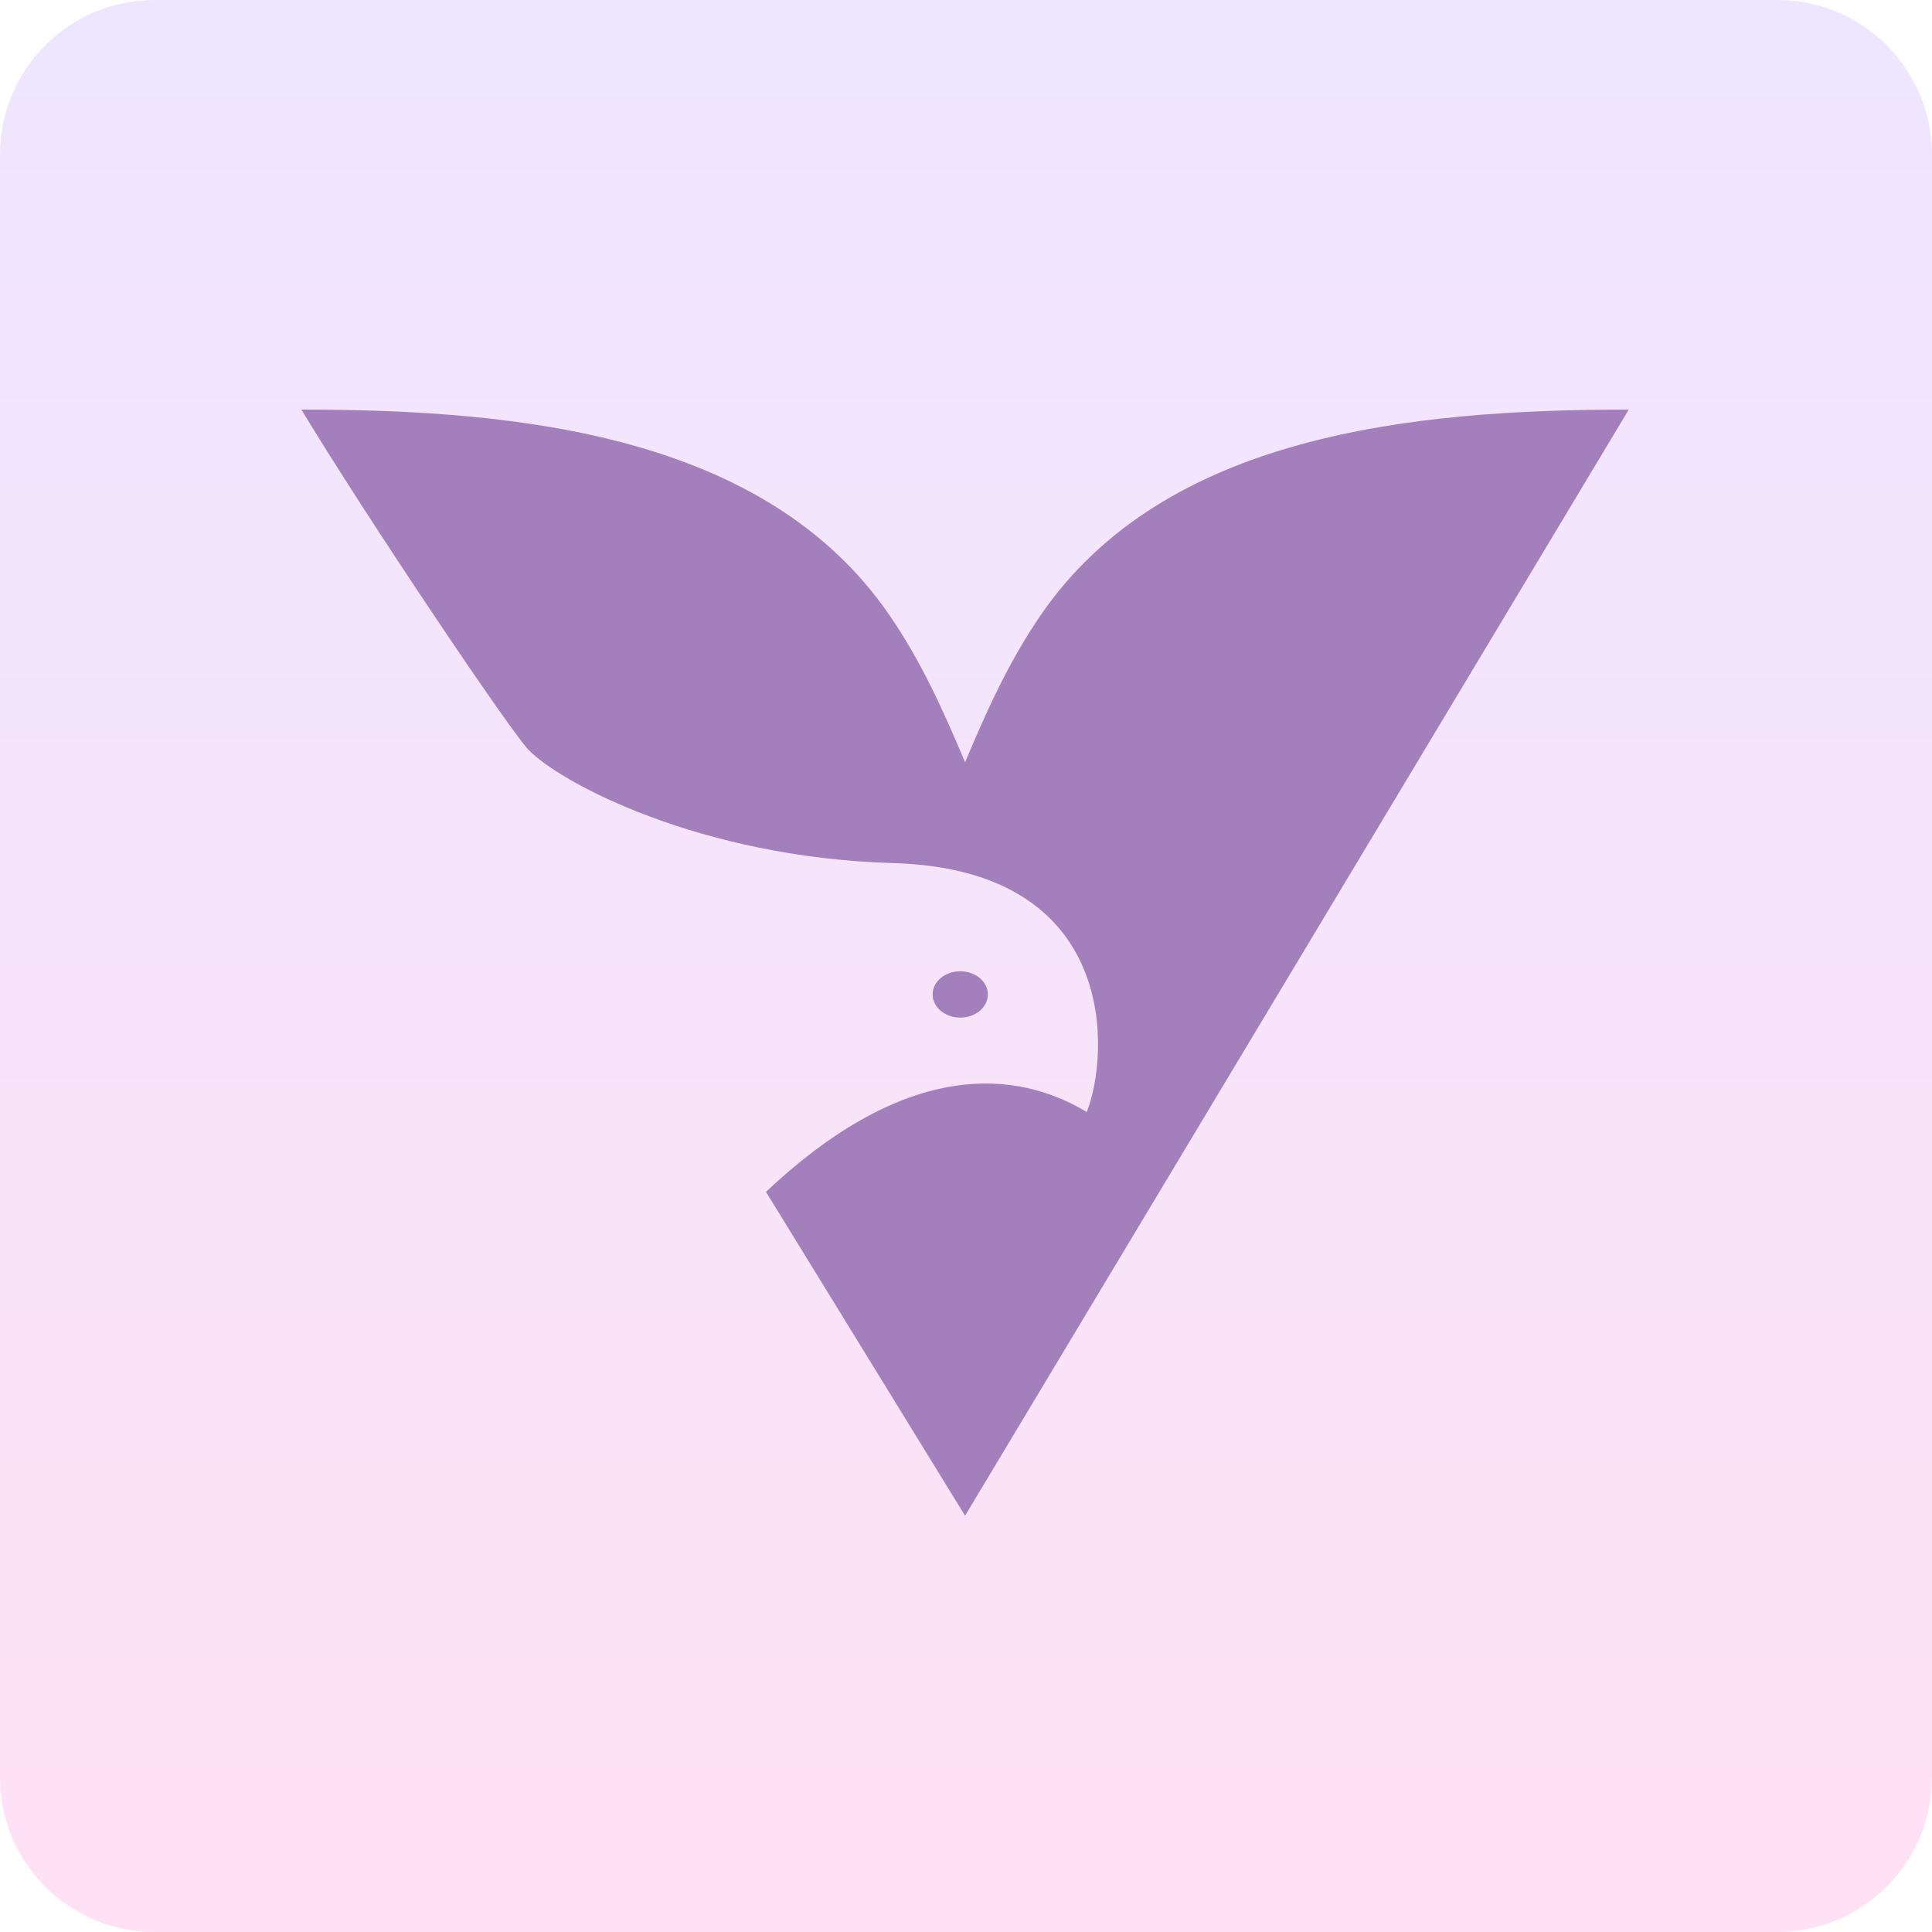
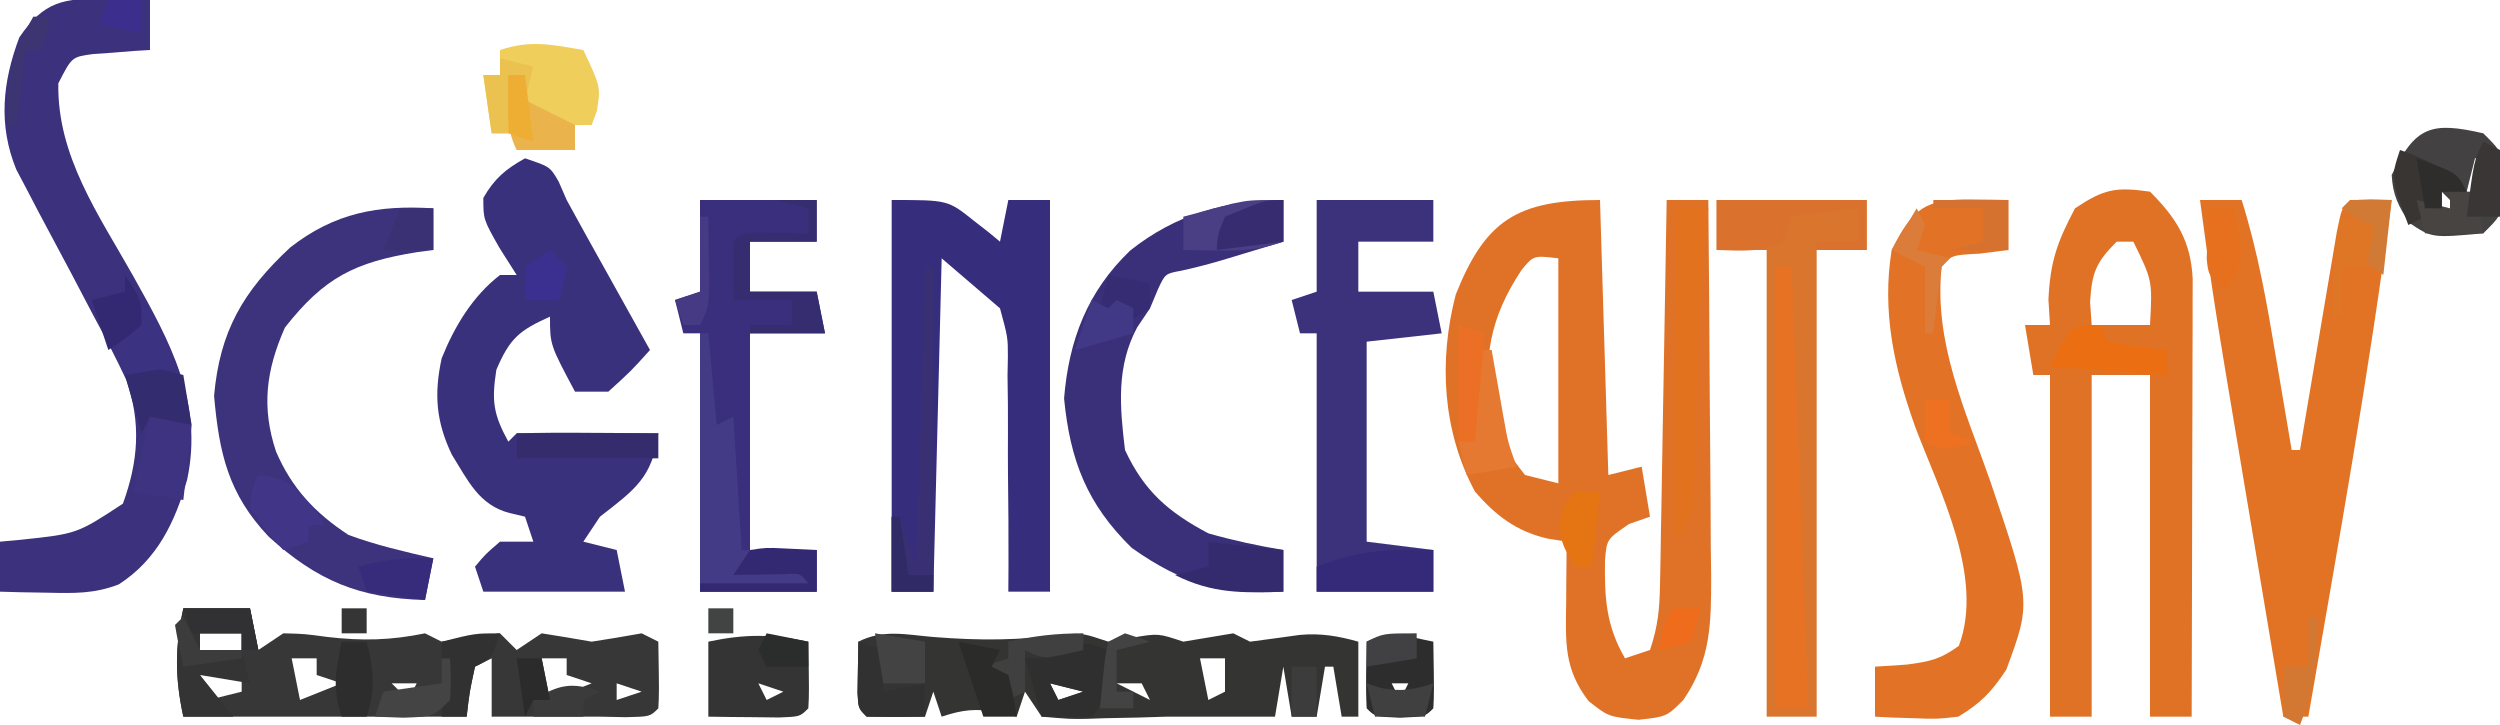
- <svg xmlns="http://www.w3.org/2000/svg" width="250" height="250" viewBox="0 0 250 250" fill="none">
-   <rect width="250" height="250" rx="20" fill="url(#paint0_linear_2377_10)" />
-   <path d="M68.343 96.975C65.83 94.305 47.349 66.836 39 53C67.239 53 99.084 56.293 115.072 79.57C119.225 85.616 122.052 91.916 124.88 98.639C127.708 91.916 130.536 85.616 134.689 79.57C150.676 56.293 182.522 53 210.761 53L124.88 196.134L99.116 154.228C119.155 135.335 133.468 139.596 140.625 143.89C143.488 136.733 145.125 112.529 115.577 111.685C90.528 110.969 72.341 101.223 68.343 96.975Z" fill="#A37FBC" />
-   <ellipse cx="124.255" cy="128.68" rx="3.576" ry="2.999" fill="#A37FBC" />
-   <defs>
-     <linearGradient id="paint0_linear_2377_10" x1="125" y1="0" x2="125" y2="250" gradientUnits="userSpaceOnUse">
-       <stop stop-color="#EEE6FF" />
-       <stop offset="1" stop-color="#FFE1F5" />
-     </linearGradient>
-   </defs>
+ <svg xmlns="http://www.w3.org/2000/svg" version="1.1" width="300" height="87">
+   <path d="M0 0 C0.33 10.89 0.66 21.78 1 33 C2.98 32.505 2.98 32.505 5 32 C5.33 33.98 5.66 35.96 6 38 C5.175 38.289 4.35 38.578 3.5 38.875 C0.8 40.712 0.8 40.712 0.598 43.285 C0.538 47.768 0.724 51.06 3 55 C4.485 54.505 4.485 54.505 6 54 C6.981 51.057 7.152 49.05 7.205 45.978 C7.225 44.957 7.245 43.936 7.266 42.884 C7.282 41.784 7.299 40.684 7.316 39.551 C7.337 38.423 7.358 37.295 7.379 36.133 C7.445 32.526 7.504 28.92 7.562 25.312 C7.606 22.869 7.649 20.426 7.693 17.982 C7.801 11.988 7.902 5.994 8 0 C9.65 0 11.3 0 13 0 C13.076 7.581 13.129 15.161 13.165 22.742 C13.18 25.32 13.2 27.898 13.226 30.476 C13.263 34.185 13.28 37.893 13.293 41.602 C13.308 42.752 13.324 43.902 13.34 45.087 C13.341 50.788 13.332 55.126 10 60 C8 62 8 62 4.625 62.375 C1 62 1 62 -1.375 60.125 C-4.342 56.245 -4.119 53.093 -4.062 48.375 C-4.058 47.669 -4.053 46.962 -4.049 46.234 C-4.037 44.49 -4.019 42.745 -4 41 C-5.141 40.816 -5.141 40.816 -6.305 40.629 C-10.075 39.749 -12.504 37.862 -15 35 C-18.899 27.723 -19.385 19.331 -17.309 11.34 C-13.741 2.4 -9.939 0 0 0 Z M-9.387 8.363 C-13.239 14.135 -14.111 19.139 -13 26 C-11.987 28.926 -10.955 30.502 -9 33 C-7.68 33.33 -6.36 33.66 -5 34 C-5 25.09 -5 16.18 -5 7 C-7.968 6.649 -7.968 6.649 -9.387 8.363 Z " fill="#E07228" transform="translate(192,24)" />
+   <path d="M0 0 C3.174 3.174 4.897 5.894 5.12 10.449 C5.117 11.904 5.117 11.904 5.114 13.389 C5.113 14.49 5.113 15.591 5.113 16.726 C5.108 17.913 5.103 19.101 5.098 20.324 C5.096 21.541 5.095 22.757 5.093 24.011 C5.088 27.903 5.075 31.795 5.062 35.688 C5.057 38.324 5.053 40.96 5.049 43.596 C5.038 50.064 5.021 56.532 5 63 C3.35 63 1.7 63 0 63 C0 49.47 0 35.94 0 22 C-2.31 22 -4.62 22 -7 22 C-7 35.53 -7 49.06 -7 63 C-8.65 63 -10.3 63 -12 63 C-12 49.47 -12 35.94 -12 22 C-12.66 22 -13.32 22 -14 22 C-14.33 20.02 -14.66 18.04 -15 16 C-14.01 16 -13.02 16 -12 16 C-12.062 14.989 -12.124 13.979 -12.188 12.938 C-11.969 8.359 -11.127 6.018 -9 2 C-5.504 -0.33 -4.113 -0.588 0 0 Z M-4 6 C-6.473 8.473 -6.983 9.708 -7.188 13.25 C-7.095 14.611 -7.095 14.611 -7 16 C-4.69 16 -2.38 16 0 16 C0.296 10.678 0.296 10.678 -2 6 C-2.66 6 -3.32 6 -4 6 Z " fill="#DF7225" transform="translate(258,23)" />
+   <path d="M0 0 C3 1 3 1 4.039 2.792 C4.356 3.521 4.673 4.249 5 5 C5.787 6.447 6.581 7.889 7.383 9.328 C7.828 10.127 8.272 10.927 8.73 11.75 C9.191 12.575 9.651 13.4 10.125 14.25 C10.593 15.09 11.061 15.931 11.543 16.797 C12.695 18.865 13.847 20.933 15 23 C12.75 25.5 12.75 25.5 10 28 C8.68 28 7.36 28 6 28 C3 22.375 3 22.375 3 19 C-0.682 20.647 -1.827 21.595 -3.438 25.375 C-4.023 29.146 -3.797 30.706 -2 34 C-1.505 33.505 -1.505 33.505 -1 33 C1.863 32.927 4.701 32.908 7.562 32.938 C8.369 32.942 9.175 32.947 10.006 32.951 C12.004 32.963 14.002 32.981 16 33 C15.283 38.296 13.193 39.748 9 43 C8.34 43.99 7.68 44.98 7 46 C8.32 46.33 9.64 46.66 11 47 C11.33 48.65 11.66 50.3 12 52 C6.39 52 0.78 52 -5 52 C-5.495 50.515 -5.495 50.515 -6 49 C-4.75 47.5 -4.75 47.5 -3 46 C-1.68 46 -0.36 46 1 46 C0.505 44.515 0.505 44.515 0 43 C-0.614 42.856 -1.227 42.711 -1.859 42.562 C-5.555 41.591 -6.847 38.645 -8.789 35.539 C-10.68 31.575 -10.928 28.274 -10 24 C-8.467 20.179 -6.293 16.545 -3 14 C-2.34 14 -1.68 14 -1 14 C-1.681 12.928 -2.361 11.855 -3.062 10.75 C-5 7.33 -5 7.33 -5 4.75 C-3.67 2.423 -2.334 1.304 0 0 Z " fill="#3A317C" transform="translate(63,19)" />
+   <path d="M0 0 C1.65 0 3.3 0 5 0 C6.959 6.222 8.048 12.511 9.125 18.938 C9.307 20.003 9.489 21.068 9.676 22.166 C10.121 24.777 10.562 27.388 11 30 C11.33 30 11.66 30 12 30 C12.146 29.127 12.292 28.253 12.443 27.354 C12.986 24.124 13.532 20.894 14.081 17.665 C14.318 16.265 14.554 14.866 14.788 13.466 C15.125 11.457 15.466 9.449 15.809 7.441 C16.013 6.232 16.217 5.022 16.427 3.776 C17 1 17 1 18 0 C19.666 -0.041 21.334 -0.043 23 0 C20.298 20.765 16.578 41.372 13 62 C12.01 62 11.02 62 10 62 C8.895 55.421 7.793 48.841 6.692 42.261 C6.318 40.029 5.944 37.796 5.569 35.564 C1.575 11.781 1.575 11.781 0 0 Z " fill="#E27324" transform="translate(264,24)" />
+   <path d="M0 0 C1.491 0.027 1.491 0.027 3.012 0.055 C3.771 0.078 4.53 0.101 5.312 0.125 C5.312 2.105 5.312 4.085 5.312 6.125 C4.686 6.162 4.06 6.2 3.414 6.238 C2.188 6.337 2.188 6.337 0.938 6.438 C0.125 6.496 -0.687 6.554 -1.523 6.613 C-4.067 6.955 -4.067 6.955 -5.688 10.125 C-5.85 18.853 -0.842 25.891 3.311 33.274 C7.734 41.188 11.736 48.423 9.772 57.671 C8.314 62.781 6.176 67.278 1.574 70.246 C-1.365 71.388 -3.795 71.318 -6.938 71.25 C-8.015 71.232 -9.093 71.214 -10.203 71.195 C-11.023 71.172 -11.843 71.149 -12.688 71.125 C-12.688 69.145 -12.688 67.165 -12.688 65.125 C-11.458 65.013 -11.458 65.013 -10.203 64.898 C-3.447 64.184 -3.447 64.184 2.062 60.562 C3.91 55.482 4.275 50.852 2.451 45.682 C1.258 43.131 -0.027 40.66 -1.375 38.188 C-2.254 36.512 -3.133 34.836 -4.012 33.16 C-5.377 30.589 -6.744 28.02 -8.118 25.454 C-8.57 24.586 -9.022 23.718 -9.488 22.824 C-9.899 22.048 -10.309 21.271 -10.732 20.471 C-12.926 15.086 -12.375 9.957 -10.375 4.625 C-7.416 0.242 -5.009 -0.118 0 0 Z " fill="#3B317C" transform="translate(12.6875,-0.125)" />
+   <path d="M0 0 C6.75 0 6.75 0 9.875 2.5 C10.471 2.964 11.066 3.428 11.68 3.906 C12.115 4.267 12.551 4.628 13 5 C13.33 3.35 13.66 1.7 14 0 C15.65 0 17.3 0 19 0 C19 15.51 19 31.02 19 47 C17.35 47 15.7 47 14 47 C14.006 46.001 14.013 45.003 14.019 43.974 C14.034 40.25 14.002 36.527 13.957 32.803 C13.944 31.195 13.943 29.587 13.955 27.979 C13.97 25.659 13.941 23.343 13.902 21.023 C13.917 20.311 13.931 19.598 13.946 18.864 C13.946 16.487 13.946 16.487 13 13 C10.69 11.02 8.38 9.04 6 7 C5.67 20.2 5.34 33.4 5 47 C3.35 47 1.7 47 0 47 C0 31.49 0 15.98 0 0 Z " fill="#372D7D" transform="translate(107,24)" />
+   <path d="M0 0 C2.64 0 5.28 0 8 0 C8.33 1.65 8.66 3.3 9 5 C9.99 4.34 10.98 3.68 12 3 C14.488 3.059 14.488 3.059 17.312 3.438 C21.477 3.917 24.87 3.847 29 3 C29.66 3.33 30.32 3.66 31 4 C32.733 3.722 32.733 3.722 34.5 3.438 C35.655 3.293 36.81 3.149 38 3 C38.66 3.66 39.32 4.32 40 5 C40.99 4.34 41.98 3.68 43 3 C45.003 3.312 47.003 3.648 49 4 C51.004 3.692 53.005 3.363 55 3 C55.66 3.33 56.32 3.66 57 4 C57.098 10.152 57.098 10.152 57 12 C56 13 56 13 53.062 13.062 C51.547 13.032 51.547 13.032 50 13 C49.34 13 48.68 13 48 13 C44.333 13 40.667 13 37 13 C37 10.69 37 8.38 37 6 C36.34 6.33 35.68 6.66 35 7 C34.342 10.029 34.342 10.029 34 13 C22.667 13 11.333 13 0 13 C-1.016 8.301 -1.016 4.699 0 0 Z M2 3 C2 3.66 2 4.32 2 5 C3.65 5 5.3 5 7 5 C7 4.34 7 3.68 7 3 C5.35 3 3.7 3 2 3 Z M13 6 C13.33 7.65 13.66 9.3 14 11 C15.65 10.34 17.3 9.68 19 9 C18.01 8.67 17.02 8.34 16 8 C16 7.34 16 6.68 16 6 C15.01 6 14.02 6 13 6 Z M43 6 C43.33 7.65 43.66 9.3 44 11 C45.65 10.34 47.3 9.68 49 9 C48.01 8.67 47.02 8.34 46 8 C46 7.34 46 6.68 46 6 C45.01 6 44.02 6 43 6 Z M2 8 C2.33 8.99 2.66 9.98 3 11 C4.32 10.67 5.64 10.34 7 10 C7 9.34 7 8.68 7 8 C5.35 8 3.7 8 2 8 Z M25 9 C25.66 9.66 26.32 10.32 27 11 C27.33 10.34 27.66 9.68 28 9 C27.01 9 26.02 9 25 9 Z M52 9 C52 9.66 52 10.32 52 11 C52.99 10.67 53.98 10.34 55 10 C54.01 9.67 53.02 9.34 52 9 Z " fill="#373737" transform="translate(22,73)" />
+   <path d="M0 0 C5.55 0.449 10.315 0.417 15.809 -0.316 C18 -0.438 18 -0.438 21 0.562 C21.99 0.398 22.98 0.233 24 0.062 C27 -0.438 27 -0.438 30 0.562 C32.001 0.236 34.001 -0.097 36 -0.438 C36.66 -0.107 37.32 0.223 38 0.562 C39.987 0.302 41.974 0.039 43.957 -0.246 C46.463 -0.481 48.586 -0.116 51 0.562 C51 3.533 51 6.503 51 9.562 C50.34 9.562 49.68 9.562 49 9.562 C48.505 6.593 48.505 6.593 48 3.562 C47.67 3.562 47.34 3.562 47 3.562 C46.67 5.543 46.34 7.522 46 9.562 C45.01 9.562 44.02 9.562 43 9.562 C42.505 6.593 42.505 6.593 42 3.562 C41.67 5.543 41.34 7.522 41 9.562 C36.667 9.562 32.333 9.562 28 9.562 C26.314 9.615 26.314 9.615 24.594 9.668 C23.229 9.696 21.865 9.723 20.5 9.75 C19.81 9.775 19.121 9.8 18.41 9.826 C16.406 9.855 16.406 9.855 13 9.562 C12.34 8.572 11.68 7.582 11 6.562 C10.67 7.553 10.34 8.543 10 9.562 C9.258 9.377 8.515 9.191 7.75 9 C5.05 8.57 3.554 8.711 1 9.562 C0.67 8.572 0.34 7.582 0 6.562 C-0.33 7.553 -0.66 8.543 -1 9.562 C-3.333 9.605 -5.667 9.603 -8 9.562 C-9 8.562 -9 8.562 -9.098 6.715 C-9.065 4.664 -9.033 2.613 -9 0.562 C-5.974 -0.95 -3.34 -0.277 0 0 Z M32 2.562 C32.33 4.213 32.66 5.862 33 7.562 C33.66 7.232 34.32 6.902 35 6.562 C35 5.242 35 3.922 35 2.562 C34.01 2.562 33.02 2.562 32 2.562 Z M14 5.562 C14.33 6.223 14.66 6.883 15 7.562 C15.99 7.232 16.98 6.902 18 6.562 C16.68 6.232 15.36 5.902 14 5.562 Z M22 5.562 C23.98 6.553 23.98 6.553 26 7.562 C25.67 6.902 25.34 6.242 25 5.562 C24.01 5.562 23.02 5.562 22 5.562 Z " fill="#343433" transform="translate(112,76.4375)" />
+   <path d="M0 0 C5.94 0 11.88 0 18 0 C18 1.98 18 3.96 18 6 C16.02 6 14.04 6 12 6 C12 24.48 12 42.96 12 62 C10.02 62 8.04 62 6 62 C6 43.52 6 25.04 6 6 C4.02 6 2.04 6 0 6 C0 4.02 0 2.04 0 0 Z " fill="#D9752D" transform="translate(206,24)" />
+   <path d="M0 0 C1.226 0.014 1.226 0.014 2.477 0.027 C3.416 0.045 3.416 0.045 4.375 0.062 C4.375 2.042 4.375 4.022 4.375 6.062 C2.673 6.279 2.673 6.279 0.938 6.5 C-2.433 6.674 -2.433 6.674 -3.625 8.062 C-4.603 17.145 -0.784 25.269 2.176 33.709 C7.129 48.326 7.129 48.326 4.125 56.438 C2.339 59.117 1.103 60.405 -1.625 62.062 C-4.203 62.355 -4.203 62.355 -6.875 62.25 C-8.213 62.209 -8.213 62.209 -9.578 62.168 C-10.254 62.133 -10.929 62.098 -11.625 62.062 C-11.625 60.083 -11.625 58.102 -11.625 56.062 C-10.367 55.98 -9.109 55.898 -7.812 55.812 C-5.076 55.444 -3.83 55.211 -1.562 53.562 C1.542 45.285 -3.931 34.926 -6.83 27.209 C-9.319 20.203 -10.822 13.512 -9.625 6.062 C-7.072 0.993 -5.576 -0.08 0 0 Z " fill="#E27326" transform="translate(236.625,23.9375)" />
+   <path d="M0 0 C4.62 0 9.24 0 14 0 C14 1.65 14 3.3 14 5 C11.36 5 8.72 5 6 5 C6 6.98 6 8.96 6 11 C8.64 11 11.28 11 14 11 C14.33 12.65 14.66 14.3 15 16 C12.03 16 9.06 16 6 16 C6 24.58 6 33.16 6 42 C8.64 42 11.28 42 14 42 C14 43.65 14 45.3 14 47 C9.38 47 4.76 47 0 47 C0 36.77 0 26.54 0 16 C-0.66 16 -1.32 16 -2 16 C-2.33 14.68 -2.66 13.36 -3 12 C-2.01 11.67 -1.02 11.34 0 11 C0 7.37 0 3.74 0 0 Z " fill="#392F7C" transform="translate(84,24)" />
+   <path d="M0 0 C4.62 0 9.24 0 14 0 C14 1.65 14 3.3 14 5 C11.03 5 8.06 5 5 5 C5 6.98 5 8.96 5 11 C7.97 11 10.94 11 14 11 C14.33 12.65 14.66 14.3 15 16 C12.03 16.33 9.06 16.66 6 17 C6 24.92 6 32.84 6 41 C8.64 41.33 11.28 41.66 14 42 C14 43.65 14 45.3 14 47 C9.38 47 4.76 47 0 47 C0 36.77 0 26.54 0 16 C-0.66 16 -1.32 16 -2 16 C-2.33 14.68 -2.66 13.36 -3 12 C-2.01 11.67 -1.02 11.34 0 11 C0 7.37 0 3.74 0 0 Z " fill="#3C327C" transform="translate(158,24)" />
+   <path d="M0 0 C0 1.65 0 3.3 0 5 C-1.583 5.48 -3.166 5.959 -4.75 6.438 C-5.632 6.704 -6.513 6.971 -7.422 7.246 C-9.02 7.714 -10.634 8.137 -12.262 8.488 C-14.171 8.838 -14.171 8.838 -15.062 10.75 C-15.372 11.492 -15.681 12.235 -16 13 C-16.758 14.123 -16.758 14.123 -17.531 15.27 C-20.059 19.969 -19.628 24.803 -19 30 C-16.713 34.927 -13.777 37.476 -9 40 C-6.027 40.856 -3.05 41.485 0 42 C0 43.65 0 45.3 0 47 C-7.371 47.388 -12.025 46.1 -18.188 41.75 C-23.583 36.474 -25.584 31.246 -26.312 23.812 C-25.737 16.797 -23.516 10.985 -18.375 6.062 C-12.924 1.734 -6.896 0 0 0 Z " fill="#3A307A" transform="translate(154,24)" />
+   <path d="M0 0 C0 1.65 0 3.3 0 5 C-0.652 5.086 -1.305 5.173 -1.977 5.262 C-9.413 6.457 -13.101 8.301 -17.812 14.312 C-20.084 19.454 -20.636 23.886 -18.875 29.188 C-16.981 33.589 -14.2 36.559 -10.188 39.188 C-6.857 40.425 -3.46 41.193 0 42 C-0.33 43.65 -0.66 45.3 -1 47 C-8.852 46.8 -13.963 44.679 -19.762 39.395 C-24.623 34.251 -25.697 29.388 -26.312 22.5 C-25.622 14.764 -22.865 10 -17.18 4.699 C-11.829 0.528 -6.648 -0.415 0 0 Z " fill="#3D337D" transform="translate(52,25)" />
+   <path d="M0 0 C0.66 0 1.32 0 2 0 C2.66 17.49 3.32 34.98 4 53 C2.68 53 1.36 53 0 53 C0 35.51 0 18.02 0 0 Z " fill="#E87224" transform="translate(213,32)" />
+   <path d="M0 0 C0.33 0 0.66 0 1 0 C1.33 3.63 1.66 7.26 2 11 C2.66 10.67 3.32 10.34 4 10 C4.33 15.28 4.66 20.56 5 26 C7.97 26 10.94 26 14 26 C14 27.65 14 29.3 14 31 C9.38 31 4.76 31 0 31 C0 20.77 0 10.54 0 0 Z " fill="#443B86" transform="translate(84,40)" />
+   <path d="M0 0 C2.092 4.431 2.092 4.431 1.625 7.312 C1.419 7.869 1.212 8.426 1 9 C0.34 9 -0.32 9 -1 9 C-1 9.99 -1 10.98 -1 12 C-3.31 12 -5.62 12 -8 12 C-8 11.34 -8 10.68 -8 10 C-8.99 10 -9.98 10 -11 10 C-11.33 7.69 -11.66 5.38 -12 3 C-11.34 3 -10.68 3 -10 3 C-10 2.01 -10 1.02 -10 0 C-6.306 -1.231 -3.794 -0.644 0 0 Z " fill="#EFCE5B" transform="translate(70,6)" />
+   <path d="M0 0 C2 2 2 2 2.266 3.875 C2.26 4.576 2.255 5.277 2.25 6 C2.255 6.701 2.26 7.402 2.266 8.125 C2 10 2 10 0 12 C-6.16 12.56 -6.16 12.56 -8.875 10.75 C-10.203 8.684 -10.855 7.471 -11 5 C-8.138 -0.86 -6.26 -1.435 0 0 Z M-1 3 C-1.33 4.32 -1.66 5.64 -2 7 C-1.01 7.495 -1.01 7.495 0 8 C0 6.35 0 4.7 0 3 C-0.33 3 -0.66 3 -1 3 Z M-8 4 C-7 8 -7 8 -7 8 Z M-5 7 C-5 7.99 -5 8.98 -5 10 C-4.34 9.67 -3.68 9.34 -3 9 C-3.66 8.34 -4.32 7.68 -5 7 Z " fill="#434142" transform="translate(298,16)" />
+   <path d="M0 0 C0.098 6.152 0.098 6.152 0 8 C-1 9 -1 9 -3.504 9.098 C-5.018 9.08 -5.018 9.08 -6.562 9.062 C-7.574 9.053 -8.586 9.044 -9.629 9.035 C-10.411 9.024 -11.194 9.012 -12 9 C-12 6.03 -12 3.06 -12 0 C-7.667 -0.928 -4.333 -0.928 0 0 Z M-6 5 C-5.67 5.66 -5.34 6.32 -5 7 C-4.34 6.67 -3.68 6.34 -3 6 C-3.99 5.67 -4.98 5.34 -6 5 Z " fill="#343434" transform="translate(97,77)" />
+   <path d="M0 0 C1.32 0 2.64 0 4 0 C3.933 0.56 3.866 1.12 3.797 1.698 C2.841 10.325 2.671 18.954 2.482 27.627 C2.448 28.79 2.414 29.954 2.379 31.152 C2.354 32.204 2.329 33.256 2.303 34.34 C2 37 2 37 0 40 C0 26.8 0 13.6 0 0 Z " fill="#E3721F" transform="translate(201,25)" />
+   <path d="M0 0 C2.64 0 5.28 0 8 0 C8.33 1.65 8.66 3.3 9 5 C8.34 5 7.68 5 7 5 C7.33 6.32 7.66 7.64 8 9 C5.03 8.505 5.03 8.505 2 8 C3.32 9.65 4.64 11.3 6 13 C4.02 13 2.04 13 0 13 C-1.016 8.301 -1.016 4.699 0 0 Z M2 3 C2 3.66 2 4.32 2 5 C3.65 5 5.3 5 7 5 C7 4.34 7 3.68 7 3 C5.35 3 3.7 3 2 3 Z " fill="#343434" transform="translate(22,73)" />
+   <path d="M0 0 C0.098 6.152 0.098 6.152 0 8 C-1 9 -1 9 -4 9.125 C-7 9 -7 9 -8 8 C-8.141 5.329 -8.042 2.676 -8 0 C-5.138 -1.431 -3.066 -0.6 0 0 Z M-5 5 C-4.67 5.66 -4.34 6.32 -4 7 C-3.67 6.34 -3.34 5.68 -3 5 C-3.66 5 -4.32 5 -5 5 Z " fill="#2D2D2D" transform="translate(172,77)" />
+   <path d="M0 0 C5.94 0 11.88 0 18 0 C18 1.98 18 3.96 18 6 C16.02 6 14.04 6 12 6 C12 5.67 12 5.34 12 5 C13.65 5 15.3 5 17 5 C17 3.68 17 2.36 17 1 C14.36 1.33 11.72 1.66 9 2 C8.67 2.99 8.34 3.98 8 5 C5.291 6.354 2.991 6.065 0 6 C0 4.02 0 2.04 0 0 Z " fill="#DA722D" transform="translate(206,24)" />
+   <path d="M0 0 C0 1.65 0 3.3 0 5 C-4.62 5 -9.24 5 -14 5 C-14 4.01 -14 3.02 -14 2 C-9.073 0.029 -5.22 -0.18 0 0 Z " fill="#352A79" transform="translate(172,66)" />
+   <path d="M0 0 C0 1.65 0 3.3 0 5 C-2.882 5.961 -4.699 6.106 -7.688 6.062 C-8.9 6.049 -8.9 6.049 -10.137 6.035 C-11.059 6.018 -11.059 6.018 -12 6 C-12 4.68 -12 3.36 -12 2 C-10.762 1.67 -9.525 1.34 -8.25 1 C-7.554 0.814 -6.858 0.629 -6.141 0.438 C-4 0 -4 0 0 0 Z " fill="#4A3F85" transform="translate(154,24)" />
+   <path d="M0 0 C1.65 0 3.3 0 5 0 C5 1.65 5 3.3 5 5 C2.36 5 -0.28 5 -3 5 C-3 6.98 -3 8.96 -3 11 C-0.36 11 2.28 11 5 11 C5.33 12.65 5.66 14.3 6 16 C3.03 16 0.06 16 -3 16 C-3 15.67 -3 15.34 -3 15 C-1.35 15 0.3 15 2 15 C2 14.01 2 13.02 2 12 C-0.31 12 -2.62 12 -5 12 C-5.042 9.667 -5.041 7.333 -5 5 C-4 4 -4 4 -2.152 3.902 C-0.102 3.935 1.949 3.967 4 4 C4 3.01 4 2.02 4 1 C2.68 0.67 1.36 0.34 0 0 Z " fill="#362D71" transform="translate(93,24)" />
+   <path d="M0 0 C0.33 0 0.66 0 1 0 C1 12.87 1 25.74 1 39 C-0.65 39 -2.3 39 -4 39 C-4 36.03 -4 33.06 -4 30 C-3.67 30 -3.34 30 -3 30 C-2.34 31.98 -1.68 33.96 -1 36 C-0.67 24.12 -0.34 12.24 0 0 Z " fill="#383073" transform="translate(111,32)" />
+   <path d="M0 0 C-0.875 6.875 -0.875 6.875 -2 8 C-4 8.041 -6 8.043 -8 8 C-8.66 5.69 -9.32 3.38 -10 1 C-9.01 1 -8.02 1 -7 1 C-6.34 0.649 -5.68 0.299 -5 -0.062 C-3 -1 -3 -1 0 0 Z M-7 4 C-6.67 4.66 -6.34 5.32 -6 6 C-5.01 5.67 -4.02 5.34 -3 5 C-4.32 4.67 -5.64 4.34 -7 4 Z " fill="#2F2F2F" transform="translate(133,78)" />
+   <path d="M0 0 C2.97 0.33 5.94 0.66 9 1 C9 2.65 9 4.3 9 6 C4.079 6.167 0.497 6.248 -4 4 C-2.68 3.67 -1.36 3.34 0 3 C0 2.01 0 1.02 0 0 Z " fill="#342B6F" transform="translate(145,65)" />
+   <path d="M0 0 C5.61 0 11.22 0 17 0 C17 0.99 17 1.98 17 3 C11.39 3 5.78 3 0 3 C0 2.01 0 1.02 0 0 Z " fill="#352C6D" transform="translate(62,52)" />
+   <path d="M0 0 C1.65 0.33 3.3 0.66 5 1 C4.67 3.97 4.34 6.94 4 10 C1.03 9.505 1.03 9.505 -2 9 C-1.34 6.03 -0.68 3.06 0 0 Z " fill="#3D3381" transform="translate(18,50)" />
+   <path d="M0 0 C0.99 0.33 1.98 0.66 3 1 C3 2.65 3 4.3 3 6 C4.65 5.67 6.3 5.34 8 5 C8 6.32 8 7.64 8 9 C5.667 9.042 3.333 9.041 1 9 C0 8 0 8 -0.098 6.152 C-0.065 4.102 -0.033 2.051 0 0 Z " fill="#323132" transform="translate(103,77)" />
+   <path d="M0 0 C3.255 0.349 4.019 1.021 6.25 3.562 C7.116 4.769 7.116 4.769 8 6 C7.34 6 6.68 6 6 6 C6 6.66 6 7.32 6 8 C5.01 8.33 4.02 8.66 3 9 C0.938 6.75 0.938 6.75 -1 4 C-0.75 1.688 -0.75 1.688 0 0 Z " fill="#403587" transform="translate(31,57)" />
+   <path d="M0 0 C1.945 -0.293 1.945 -0.293 4.125 -0.188 C5.404 -0.126 6.683 -0.064 8 0 C8 1.65 8 3.3 8 5 C3.38 5 -1.24 5 -6 5 C-6 4.67 -6 4.34 -6 4 C-1.71 4 2.58 4 7 4 C6.017 2.794 6.017 2.794 4.152 2.902 C2.102 2.935 0.051 2.967 -2 3 C-1.34 2.01 -0.68 1.02 0 0 Z " fill="#332972" transform="translate(90,66)" />
+   <path d="M0 0 C0.33 0.66 0.66 1.32 1 2 C3.322 2.407 5.657 2.744 8 3 C8 3.99 8 4.98 8 6 C1.07 5.505 1.07 5.505 -6 5 C-3.5 0 -3.5 0 0 0 Z " fill="#EC6E13" transform="translate(252,39)" />
+   <path d="M0 0 C0.66 0 1.32 0 2 0 C2 0.99 2 1.98 2 3 C2.619 3.309 3.237 3.619 3.875 3.938 C5.25 4.625 6.625 5.312 8 6 C8 6.99 8 7.98 8 9 C5.69 9 3.38 9 1 9 C-0.478 6.043 -0.06 3.258 0 0 Z " fill="#EAB34B" transform="translate(61,9)" />
+   <path d="M0 0 C0.33 1.98 0.66 3.96 1 6 C-0.65 5.67 -2.3 5.34 -4 5 C-4.33 5.66 -4.66 6.32 -5 7 C-5.66 4.69 -6.32 2.38 -7 0 C-4.333 -1.333 -2.833 -0.671 0 0 Z " fill="#332D70" transform="translate(22,45)" />
+   <path d="M0 0 C0.99 0.33 1.98 0.66 3 1 C3 5.62 3 10.24 3 15 C2.01 14.67 1.02 14.34 0 14 C0 9.38 0 4.76 0 0 Z " fill="#EB7025" transform="translate(175,39)" />
+   <path d="M0 0 C0.33 0 0.66 0 1 0 C1.133 0.759 1.266 1.519 1.402 2.301 C1.579 3.295 1.756 4.289 1.938 5.312 C2.199 6.792 2.199 6.792 2.465 8.301 C2.957 11.082 2.957 11.082 4 14 C2.02 14.33 0.04 14.66 -2 15 C-2.33 13.68 -2.66 12.36 -3 11 C-2.34 11 -1.68 11 -1 11 C-0.67 7.37 -0.34 3.74 0 0 Z " fill="#E57931" transform="translate(178,42)" />
+   <path d="M0 0 C3.375 1.186 5.647 2.276 8 5 C7.01 5 6.02 5 5 5 C5 5.66 5 6.32 5 7 C3.667 7.667 2.333 8.333 1 9 C-1.125 3.375 -1.125 3.375 0 0 Z " fill="#383533" transform="translate(288,18)" />
+   <path d="M0 0 C0.99 0.33 1.98 0.66 3 1 C4.688 4.562 4.688 4.562 6 8 C4.02 8.33 2.04 8.66 0 9 C-0.625 6.625 -0.625 6.625 -1 4 C-0.34 3.34 0.32 2.68 1 2 C0.67 1.34 0.34 0.68 0 0 Z " fill="#3C3282" transform="translate(15,36)" />
+   <path d="M0 0 C-0.33 1.65 -0.66 3.3 -1 5 C-3.31 4.67 -5.62 4.34 -8 4 C-8.33 3.01 -8.66 2.02 -9 1 C-5.927 0.089 -3.199 -0.089 0 0 Z " fill="#372C7C" transform="translate(52,67)" />
+   <path d="M0 0 C-1 3 -1 3 -3 4 C-3.658 7.029 -3.658 7.029 -4 10 C-4.99 10 -5.98 10 -7 10 C-7 7.03 -7 4.06 -7 1 C-3 0 -3 0 0 0 Z " fill="#313131" transform="translate(60,76)" />
+   <path d="M0 0 C0 0.66 0 1.32 0 2 C-4.75 3.125 -4.75 3.125 -7 2 C-7 3.65 -7 5.3 -7 7 C-7.99 7.495 -7.99 7.495 -9 8 C-9 7.01 -9 6.02 -9 5 C-9.99 4.67 -10.98 4.34 -12 4 C-11.01 3.67 -10.02 3.34 -9 3 C-9 2.34 -9 1.68 -9 1 C-5.847 0.299 -3.273 0 0 0 Z " fill="#404040" transform="translate(130,76)" />
+   <path d="M0 0 C0.99 0 1.98 0 3 0 C3.845 3.378 4.108 5.675 3 9 C2.01 9 1.02 9 0 9 C-1.159 5.522 -0.708 3.541 0 0 Z " fill="#2D2D2D" transform="translate(41,77)" />
+   <path d="M0 0 C2.475 0.495 2.475 0.495 5 1 C4.67 1.66 4.34 2.32 4 3 C4.66 3.33 5.32 3.66 6 4 C6.625 6.562 6.625 6.562 7 9 C5.68 9 4.36 9 3 9 C2.01 6.03 1.02 3.06 0 0 Z " fill="#2B2B2A" transform="translate(115,77)" />
+   <path d="M0 0 C0.99 0 1.98 0 3 0 C2.67 2.97 2.34 5.94 2 9 C1.34 9 0.68 9 0 9 C-1.395 6.702 -2.074 5.521 -1.688 2.812 C-1 1 -1 1 0 0 Z " fill="#E57412" transform="translate(189,59)" />
+   <path d="M0 0 C0 1.65 0 3.3 0 5 C-2.64 5.33 -5.28 5.66 -8 6 C-7.875 4.125 -7.875 4.125 -7 2 C-2.2 0 -2.2 0 0 0 Z " fill="#372C70" transform="translate(154,24)" />
+   <path d="M0 0 C0.33 0 0.66 0 1 0 C1.125 2.375 1.125 2.375 1 5 C-1 7 -1 7 -4.625 7.125 C-5.739 7.084 -6.853 7.043 -8 7 C-7.67 6.01 -7.34 5.02 -7 4 C-3.535 3.505 -3.535 3.505 0 3 C0 2.01 0 1.02 0 0 Z " fill="#444444" transform="translate(53,79)" />
+   <path d="M0 0 C2.97 0.495 2.97 0.495 6 1 C6 2.65 6 4.3 6 6 C4.35 6 2.7 6 1 6 C0.67 4.02 0.34 2.04 0 0 Z " fill="#434344" transform="translate(105,76)" />
+   <path d="M0 0 C2.64 0 5.28 0 8 0 C8.33 1.65 8.66 3.3 9 5 C8.34 5 7.68 5 7 5 C7 4.34 7 3.68 7 3 C5.02 3 3.04 3 1 3 C0.67 2.01 0.34 1.02 0 0 Z " fill="#313032" transform="translate(22,73)" />
+   <path d="M0 0 C2.97 0 5.94 0 9 0 C9 1.98 9 3.96 9 6 C6.69 6 4.38 6 2 6 C3.32 5.67 4.64 5.34 6 5 C6 3.68 6 2.36 6 1 C4.02 1 2.04 1 0 1 C0 0.67 0 0.34 0 0 Z " fill="#D6722F" transform="translate(232,24)" />
+   <path d="M0 0 C0.99 0 1.98 0 3 0 C4.231 5.415 4.231 5.415 3.062 8.375 C2.712 8.911 2.361 9.447 2 10 C0 8 0 8 -0.195 6.055 C-0.13 4.036 -0.065 2.018 0 0 Z " fill="#E6701E" transform="translate(265,25)" />
+   <path d="M0 0 C0.33 0.66 0.66 1.32 1 2 C0.67 2.99 0.34 3.98 0 5 C1.32 5.33 2.64 5.66 4 6 C3.67 6.33 3.34 6.66 3 7 C2.769 8.347 2.588 9.704 2.438 11.062 C2.293 12.362 2.149 13.661 2 15 C1.67 15 1.34 15 1 15 C1 12.36 1 9.72 1 7 C-0.32 6.34 -1.64 5.68 -3 5 C-2.01 3.35 -1.02 1.7 0 0 Z " fill="#DC7C3B" transform="translate(230,25)" />
+   <path d="M0 0 C0.33 0 0.66 0 1 0 C1.193 4.824 0.757 8.496 -1 13 C-1.66 12.67 -2.32 12.34 -3 12 C-3 10.02 -3 8.04 -3 6 C-2.01 6 -1.02 6 0 6 C0 4.02 0 2.04 0 0 Z " fill="#D37833" transform="translate(277,74)" />
+   <path d="M0 0 C2 3 2 3 2 6 C0 7.688 0 7.688 -2 9 C-2.66 7.02 -3.32 5.04 -4 3 C-2.68 2.67 -1.36 2.34 0 2 C0 1.34 0 0.68 0 0 Z " fill="#332973" transform="translate(15,33)" />
+   <path d="M0 0 C1.207 0.031 1.207 0.031 2.438 0.062 C2.107 3.033 1.778 6.003 1.438 9.062 C0.117 8.072 -1.202 7.082 -2.562 6.062 C-1.903 6.062 -1.242 6.062 -0.562 6.062 C-0.562 5.072 -0.562 4.082 -0.562 3.062 C-1.552 2.402 -2.542 1.742 -3.562 1.062 C-2.562 0.062 -2.562 0.062 0 0 Z " fill="#D17A35" transform="translate(284.5625,23.9375)" />
+   <path d="M0 0 C0.866 0.278 0.866 0.278 1.75 0.562 C4.207 1.04 5.644 0.757 8 0 C7.67 1.32 7.34 2.64 7 4 C5.02 4 3.04 4 1 4 C0.67 2.68 0.34 1.36 0 0 Z " fill="#404040" transform="translate(164,82)" />
+   <path d="M0 0 C1.32 0 2.64 0 4 0 C4 1.65 4 3.3 4 5 C2.02 5 0.04 5 -2 5 C-1.34 3.35 -0.68 1.7 0 0 Z " fill="#3A3175" transform="translate(48,25)" />
+   <path d="M0 0 C1.65 0.33 3.3 0.66 5 1 C5 1.99 5 2.98 5 4 C4.01 4.66 3.02 5.32 2 6 C1.67 5.67 1.34 5.34 1 5 C0.34 4.67 -0.32 4.34 -1 4 C-0.67 2.68 -0.34 1.36 0 0 Z " fill="#352C73" transform="translate(133,33)" />
+   <path d="M0 0 C1.98 0.495 1.98 0.495 4 1 C3.67 2.65 3.34 4.3 3 6 C2.01 6 1.02 6 0 6 C0 7.98 0 9.96 0 12 C-0.33 12 -0.66 12 -1 12 C-1.082 7.839 -0.982 4.053 0 0 Z " fill="#DF7626" transform="translate(281,26)" />
+   <path d="M0 0 C0.99 0 1.98 0 3 0 C3.33 1.65 3.66 3.3 4 5 C1.69 5 -0.62 5 -3 5 C-3.33 3.68 -3.66 2.36 -4 1 C-2.68 1.33 -1.36 1.66 0 2 C0 1.34 0 0.68 0 0 Z " fill="#484442" transform="translate(294,23)" />
+   <path d="M0 0 C1.32 0.33 2.64 0.66 4 1 C3.67 2.32 3.34 3.64 3 5 C3 4.01 3 3.02 3 2 C2.34 2 1.68 2 1 2 C1 4.31 1 6.62 1 9 C0.34 9 -0.32 9 -1 9 C-1.33 6.69 -1.66 4.38 -2 2 C-1.34 2 -0.68 2 0 2 C0 1.34 0 0.68 0 0 Z " fill="#EBC24F" transform="translate(60,7)" />
+   <path d="M0 0 C0.66 0.33 1.32 0.66 2 1 C2 3.64 2 6.28 2 9 C0.68 9 -0.64 9 -2 9 C-1.125 2.25 -1.125 2.25 0 0 Z " fill="#3A3636" transform="translate(298,17)" />
+   <path d="M0 0 C0.66 0.66 1.32 1.32 2 2 C1.625 4.125 1.625 4.125 1 6 C-0.32 6 -1.64 6 -3 6 C-3 4.68 -3 3.36 -3 2 C-2.01 1.34 -1.02 0.68 0 0 Z " fill="#3B308F" transform="translate(66,30)" />
+   <path d="M0 0 C0.99 0 1.98 0 3 0 C3 1.32 3 2.64 3 4 C3.99 4.33 4.98 4.66 6 5 C2.25 6.125 2.25 6.125 0 5 C0 3.35 0 1.7 0 0 Z " fill="#EE7121" transform="translate(231,48)" />
+   <path d="M0 0 C0.99 0.33 1.98 0.66 3 1 C1.68 1.33 0.36 1.66 -1 2 C-1 3.65 -1 5.3 -1 7 C-0.34 7 0.32 7 1 7 C1 7.66 1 8.32 1 9 C-0.32 9 -1.64 9 -3 9 C-2.414 2.848 -2.414 2.848 -2 1 C-1.34 0.67 -0.68 0.34 0 0 Z " fill="#434344" transform="translate(135,76)" />
+   <path d="M0 0 C-0.99 0.495 -0.99 0.495 -2 1 C-2 1.66 -2 2.32 -2 3 C-3.98 3 -5.96 3 -8 3 C-8 2.34 -8 1.68 -8 1 C-4.933 -0.862 -3.403 -1.215 0 0 Z " fill="#3B3B3B" transform="translate(72,83)" />
+   <path d="M0 0 C0.66 0.33 1.32 0.66 2 1 C2.33 0.67 2.66 0.34 3 0 C3.66 0.33 4.32 0.66 5 1 C5 1.99 5 2.98 5 4 C2.69 4.66 0.38 5.32 -2 6 C-1.34 4.02 -0.68 2.04 0 0 Z " fill="#423986" transform="translate(131,36)" />
+   <path d="M0 0 C0.33 0 0.66 0 1 0 C1.027 1.792 1.046 3.583 1.062 5.375 C1.074 6.373 1.086 7.37 1.098 8.398 C1 11 1 11 0 13 C-0.66 13 -1.32 13 -2 13 C-2.33 12.01 -2.66 11.02 -3 10 C-2.01 9.67 -1.02 9.34 0 9 C0 6.03 0 3.06 0 0 Z " fill="#453A83" transform="translate(84,26)" />
+   <path d="M0 0 C0.66 0 1.32 0 2 0 C2.33 2.64 2.66 5.28 3 8 C2.01 7.67 1.02 7.34 0 7 C0 4.69 0 2.38 0 0 Z " fill="#EDAE33" transform="translate(61,9)" />
+   <path d="M0 0 C0.66 0 1.32 0 2 0 C1.67 1.32 1.34 2.64 1 4 C0.34 4 -0.32 4 -1 4 C-1.33 6.97 -1.66 9.94 -2 13 C-2.33 13 -2.66 13 -3 13 C-3.316 7.739 -2.666 4.554 0 0 Z " fill="#3C3571" transform="translate(4,2)" />
+   <path d="M0 0 C0 0.99 0 1.98 0 3 C-1.98 3.33 -3.96 3.66 -6 4 C-6 3.01 -6 2.02 -6 1 C-4 0 -4 0 0 0 Z " fill="#414042" transform="translate(170,76)" />
+   <path d="M0 0 C0.99 0 1.98 0 3 0 C2.67 1.32 2.34 2.64 2 4 C0.68 4.33 -0.64 4.66 -2 5 C-1.125 1.125 -1.125 1.125 0 0 Z " fill="#EE6C1B" transform="translate(201,73)" />
+   <path d="M0 0 C0.33 0 0.66 0 1 0 C1.33 2.31 1.66 4.62 2 7 C2.99 7 3.98 7 5 7 C5 7.66 5 8.32 5 9 C3.35 9 1.7 9 0 9 C0 6.03 0 3.06 0 0 Z " fill="#302A66" transform="translate(107,62)" />
+   <path d="M0 0 C0.99 0 1.98 0 3 0 C3 1.98 3 3.96 3 6 C2.01 6 1.02 6 0 6 C0 4.02 0 2.04 0 0 Z " fill="#3C3C3C" transform="translate(155,80)" />
+   <path d="M0 0 C1.65 0.33 3.3 0.66 5 1 C5 1.99 5 2.98 5 4 C3.35 4 1.7 4 0 4 C-0.33 3.34 -0.66 2.68 -1 2 C-0.67 1.34 -0.34 0.68 0 0 Z " fill="#2B2C2C" transform="translate(92,76)" />
+   <path d="M0 0 C1.32 0 2.64 0 4 0 C4 1.32 4 2.64 4 4 C2.35 3.67 0.7 3.34 -1 3 C-0.67 2.01 -0.34 1.02 0 0 Z " fill="#3B2E8C" transform="translate(13,0)" />
+   <path d="M0 0 C0.99 0 1.98 0 3 0 C3.33 1.65 3.66 3.3 4 5 C3.34 5 2.68 5 2 5 C1.67 5.66 1.34 6.32 1 7 C0.67 4.69 0.34 2.38 0 0 Z " fill="#2B2B2B" transform="translate(62,79)" />
+   <path d="M0 0 C0.66 1.32 1.32 2.64 2 4 C3.65 4 5.3 4 7 4 C7 4.33 7 4.66 7 5 C4.69 5.33 2.38 5.66 0 6 C-0.382 4.344 -0.714 2.675 -1 1 C-0.67 0.67 -0.34 0.34 0 0 Z " fill="#3C3C3D" transform="translate(22,74)" />
+   <path d="M0 0 C4.875 1.75 4.875 1.75 6 4 C5.01 4 4.02 4 3 4 C3 4.66 3 5.32 3 6 C2.34 6 1.68 6 1 6 C0.67 4.02 0.34 2.04 0 0 Z " fill="#2F2C2C" transform="translate(290,19)" />
+   <path d="M0 0 C0.99 0 1.98 0 3 0 C3 0.99 3 1.98 3 3 C2.01 3 1.02 3 0 3 C0 2.01 0 1.02 0 0 Z " fill="#414443" transform="translate(85,73)" />
+   <path d="M0 0 C0.99 0 1.98 0 3 0 C3 0.99 3 1.98 3 3 C2.01 3 1.02 3 0 3 C0 2.01 0 1.02 0 0 Z " fill="#353535" transform="translate(41,73)" />
</svg>
